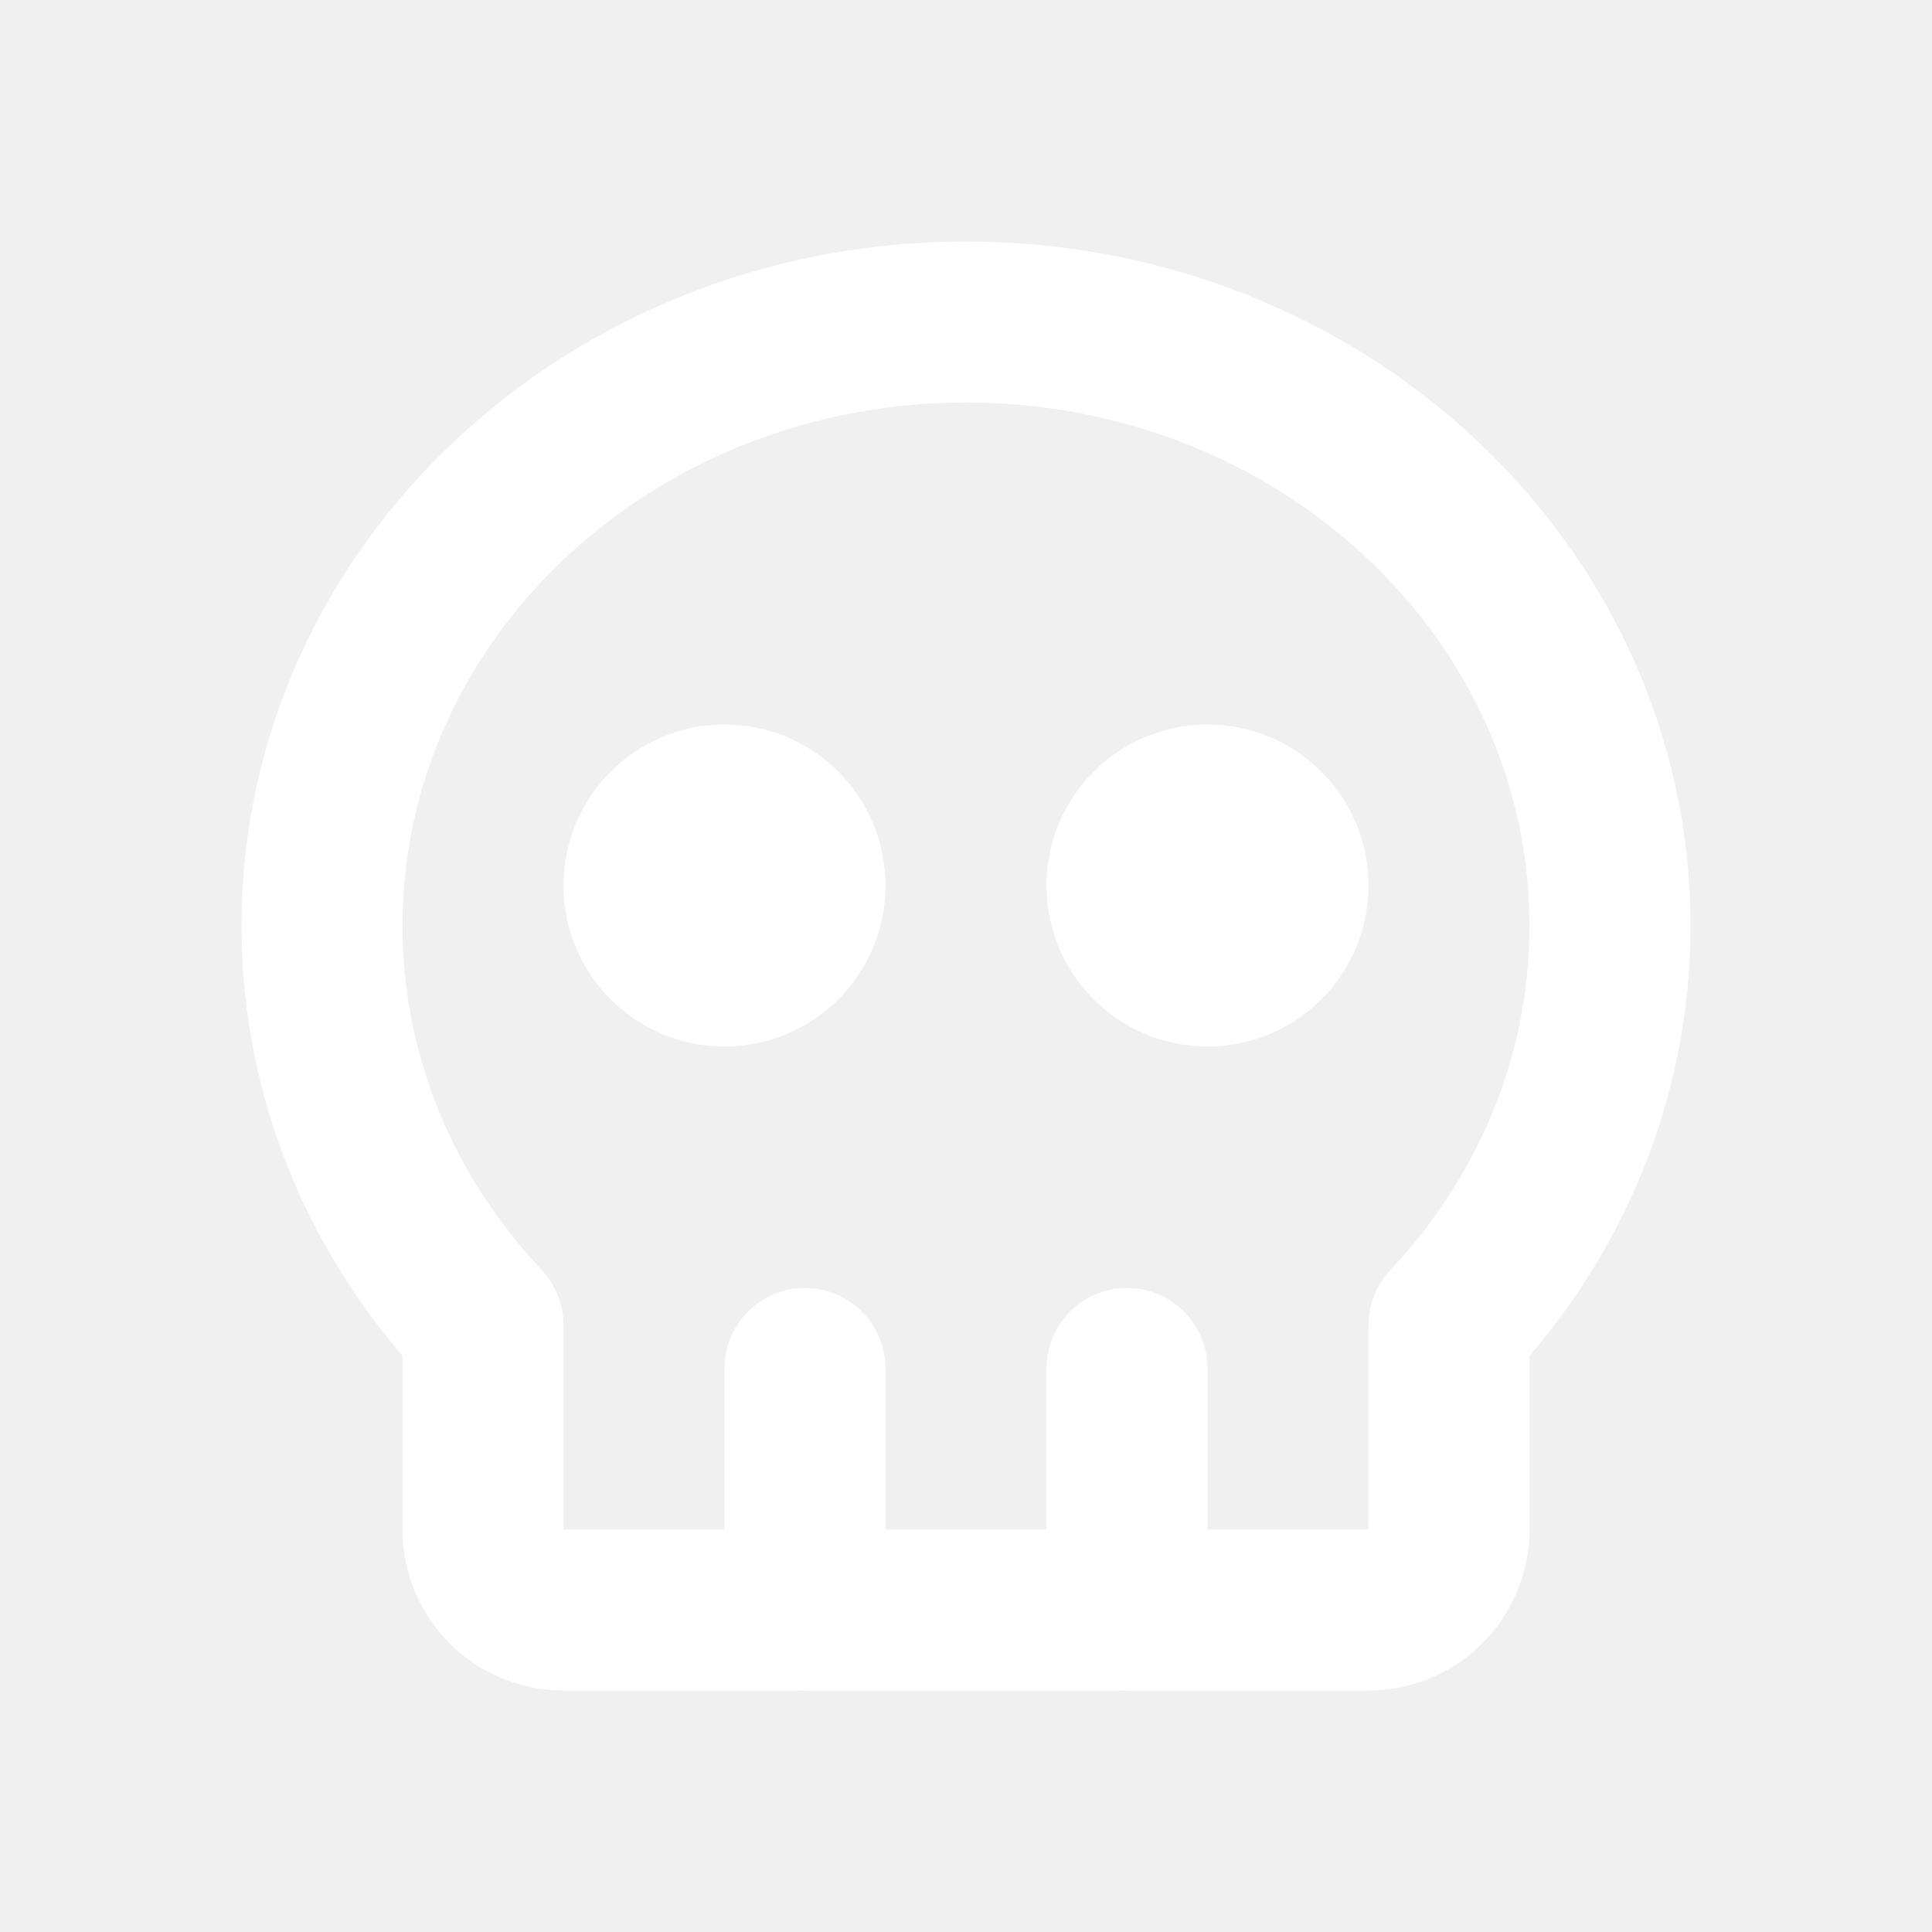
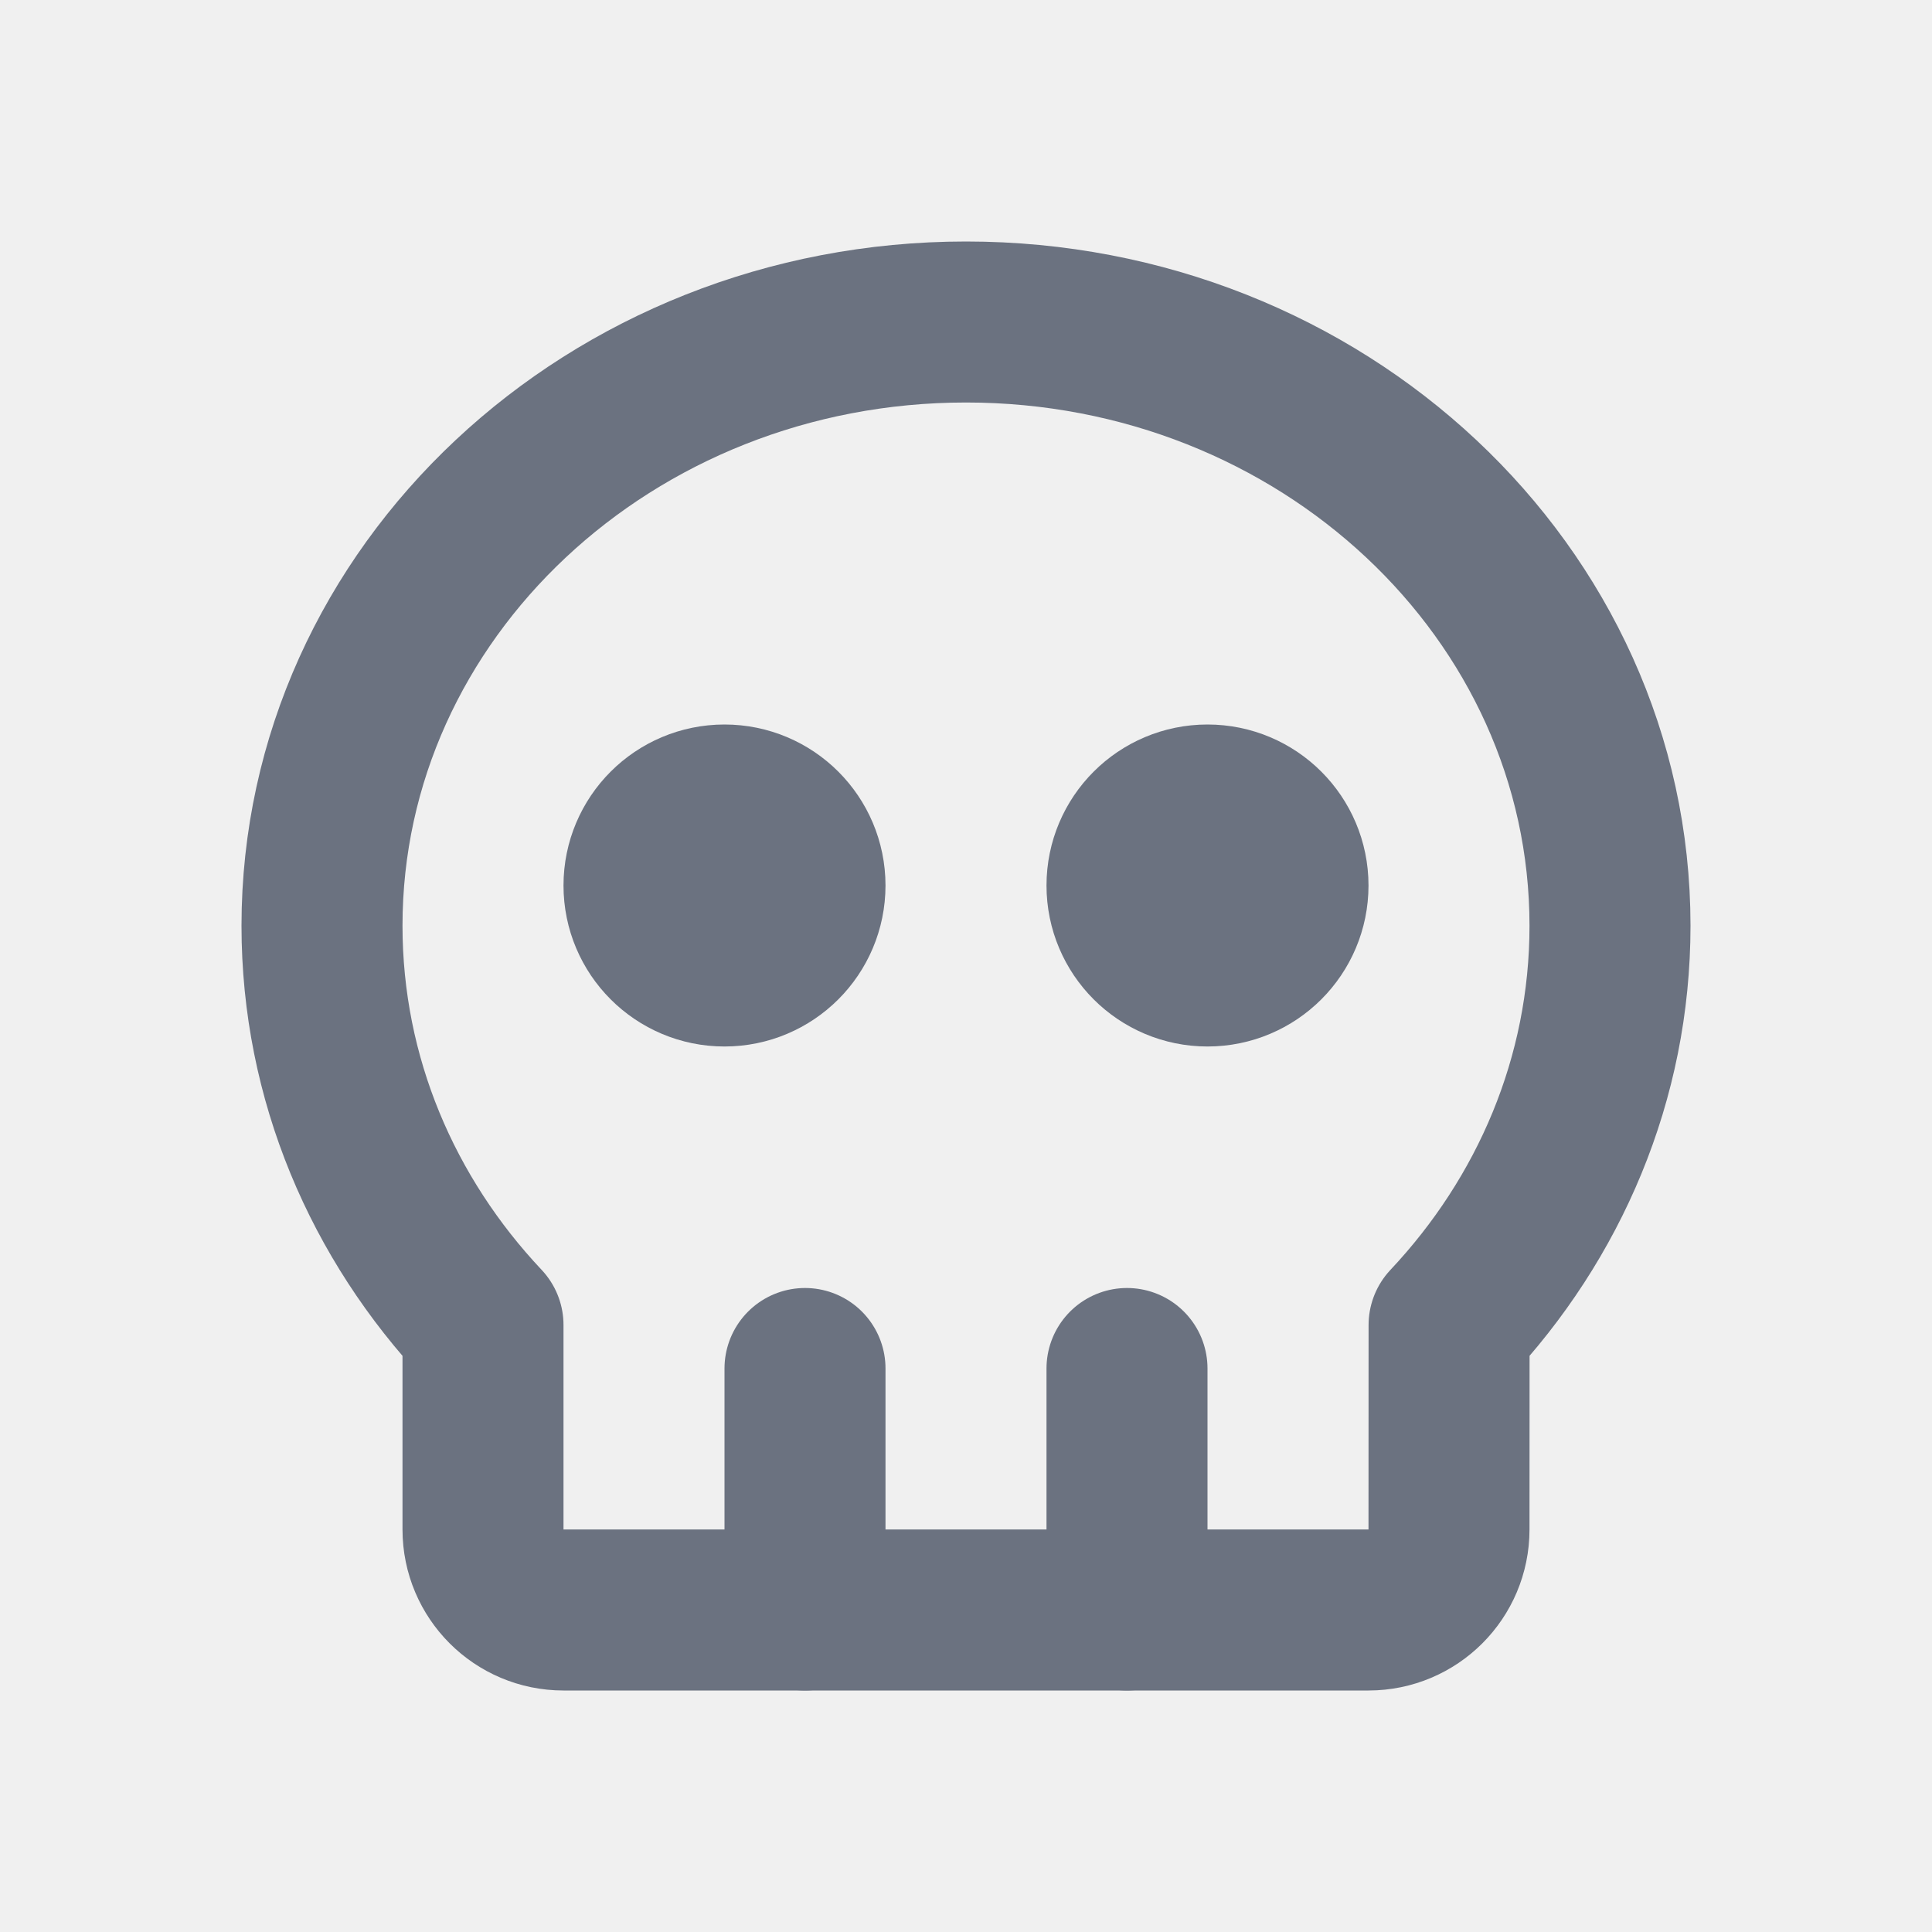
- <svg xmlns="http://www.w3.org/2000/svg" class="icon icon-tabler icon-tabler-skull" width="24" height="24" viewBox="0 0 24 24" stroke-width="2" stroke="#fff" fill="none" stroke-linecap="round" stroke-linejoin="round">
+ <svg xmlns="http://www.w3.org/2000/svg" class="icon icon-tabler icon-tabler-skull" width="24" height="24" viewBox="0 0 24 24" stroke-width="2" stroke="#6b7280" fill="none" stroke-linecap="round" stroke-linejoin="round">
  <path stroke="none" d="M0 0h24v24H0z" fill="none" />
  <path d="M12 4c4.418 0 8 3.358 8 7.5c0 1.901 -.755 3.637 -1.999 4.96l-.001 2.54a1 1 0 0 1 -1 1h-10a1 1 0 0 1 -1 -1v-2.54c-1.245 -1.322 -2 -3.058 -2 -4.96c0 -4.142 3.582 -7.5 8 -7.5z" />
  <path d="M10 17v3" />
  <path d="M14 17v3" />
  <circle cx="9" cy="11" r="1" />
  <circle cx="15" cy="11" r="1" />
</svg>
